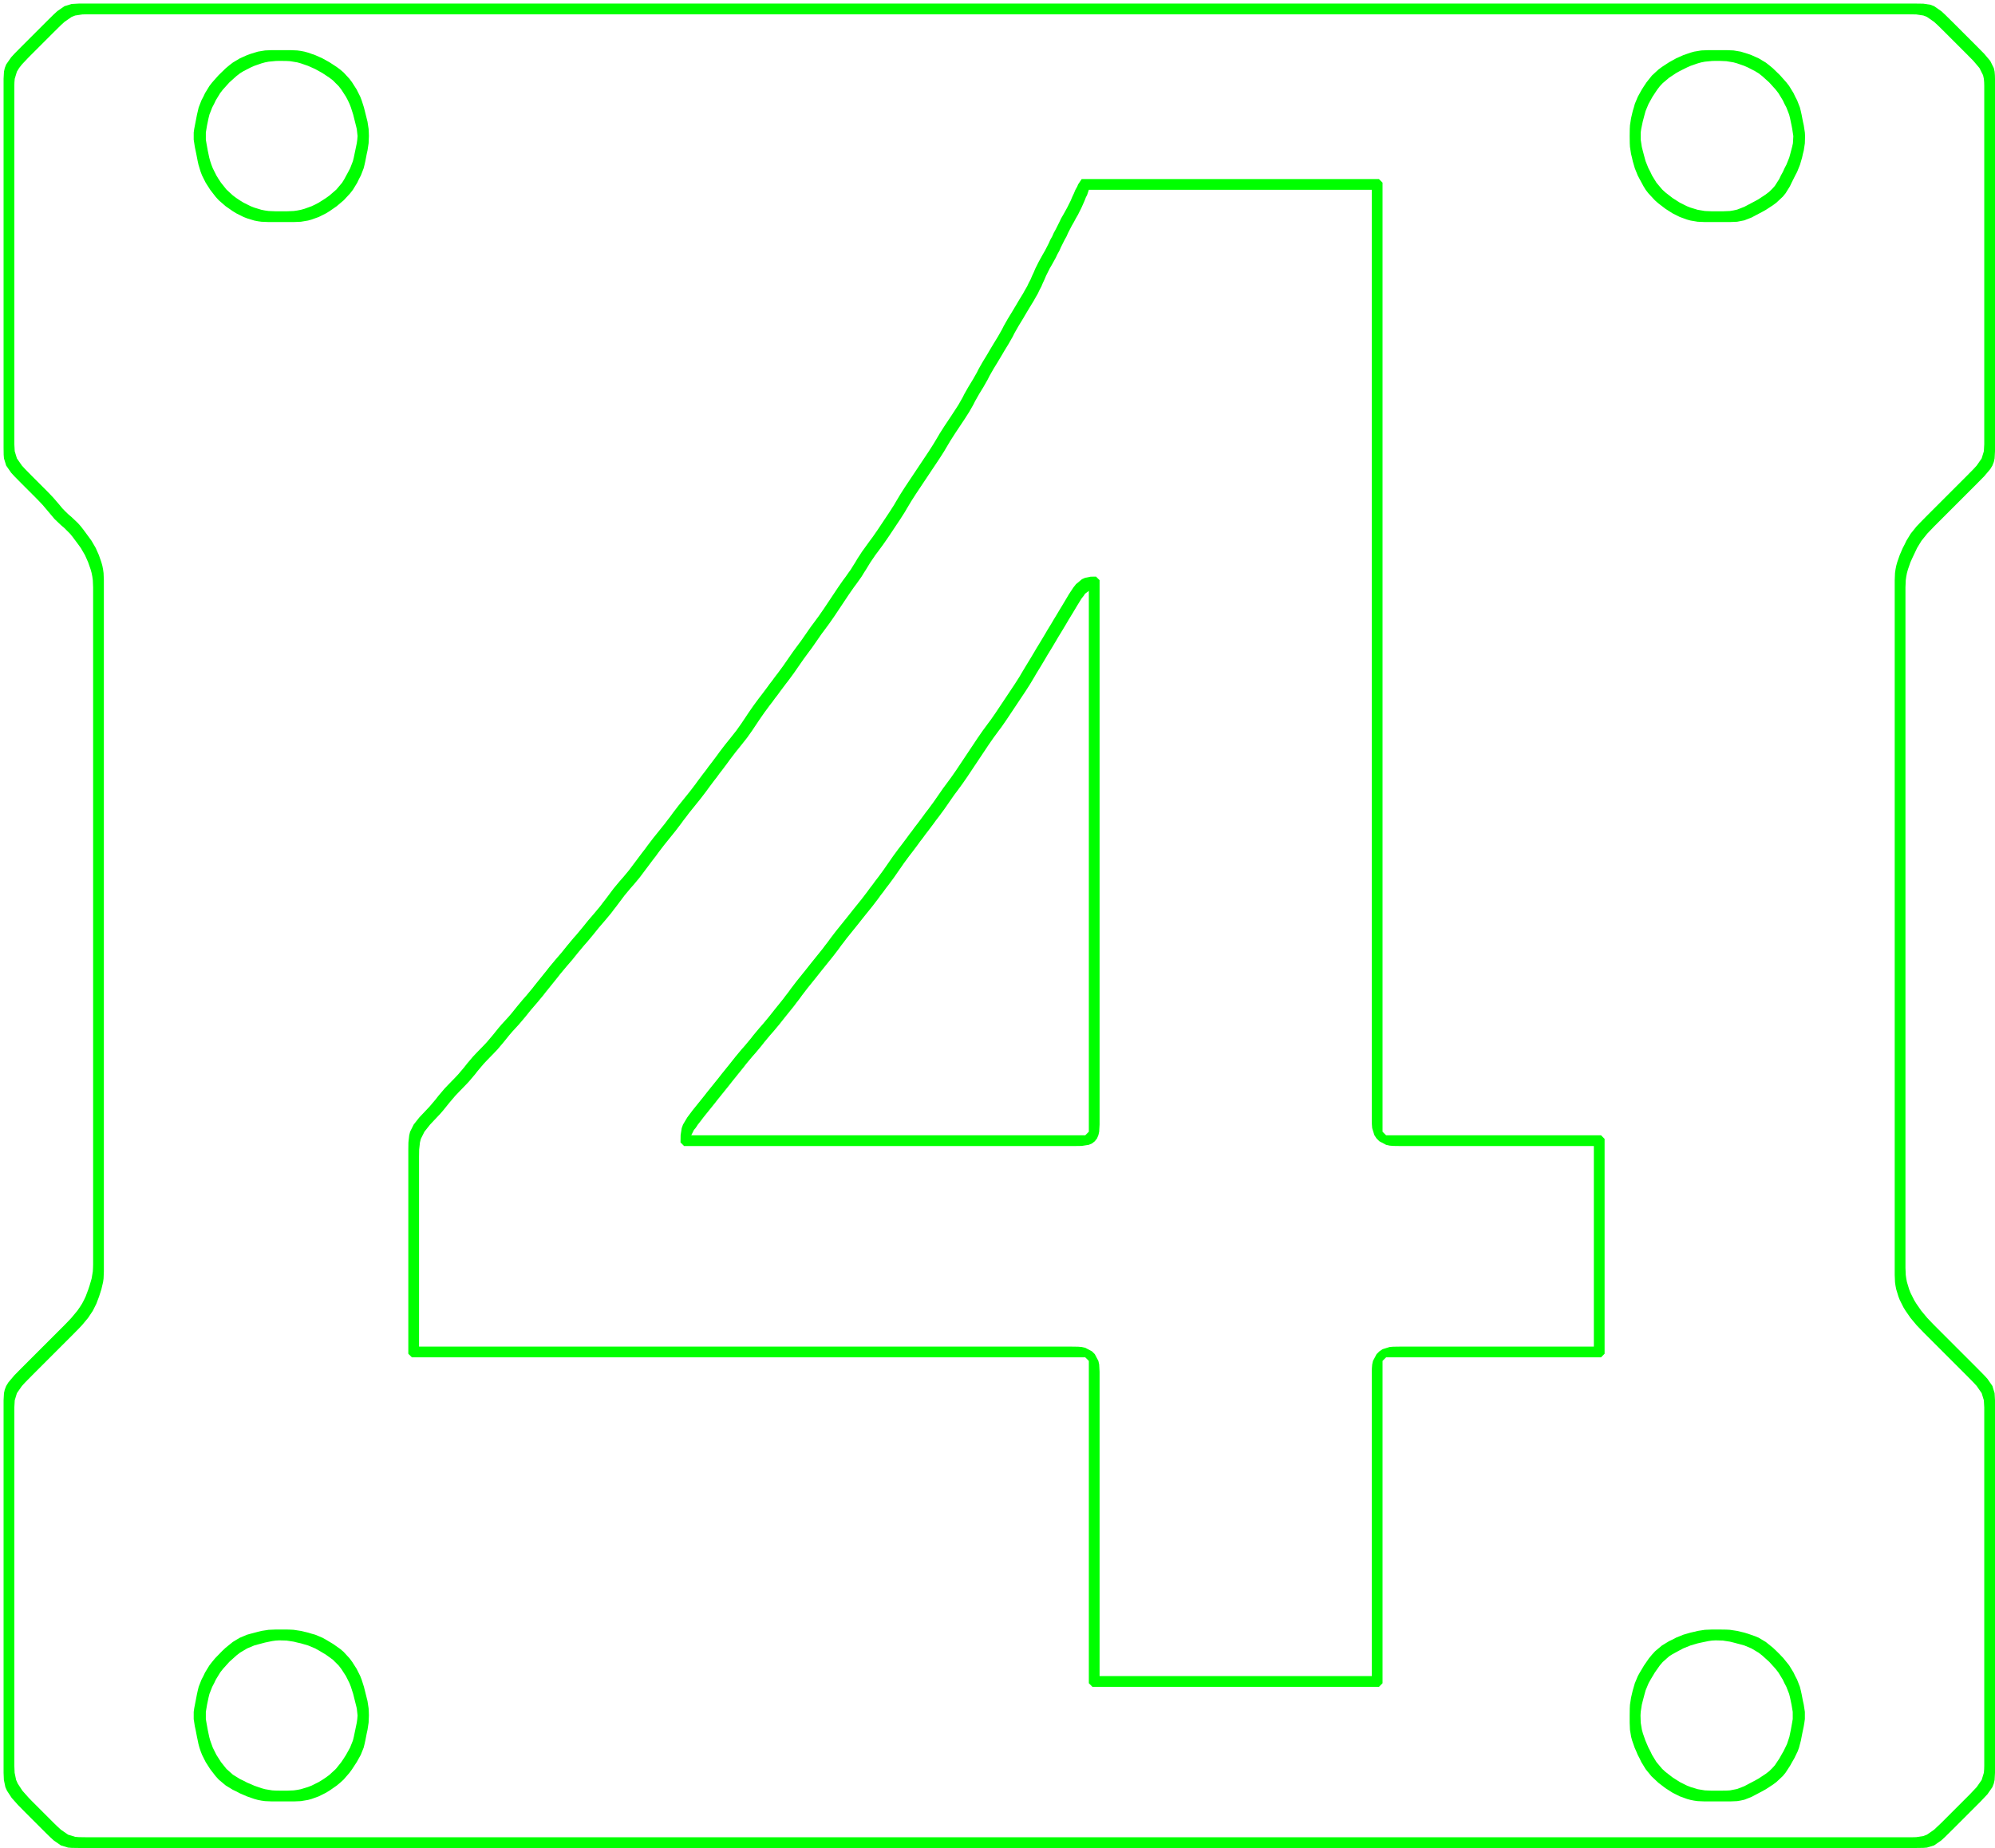
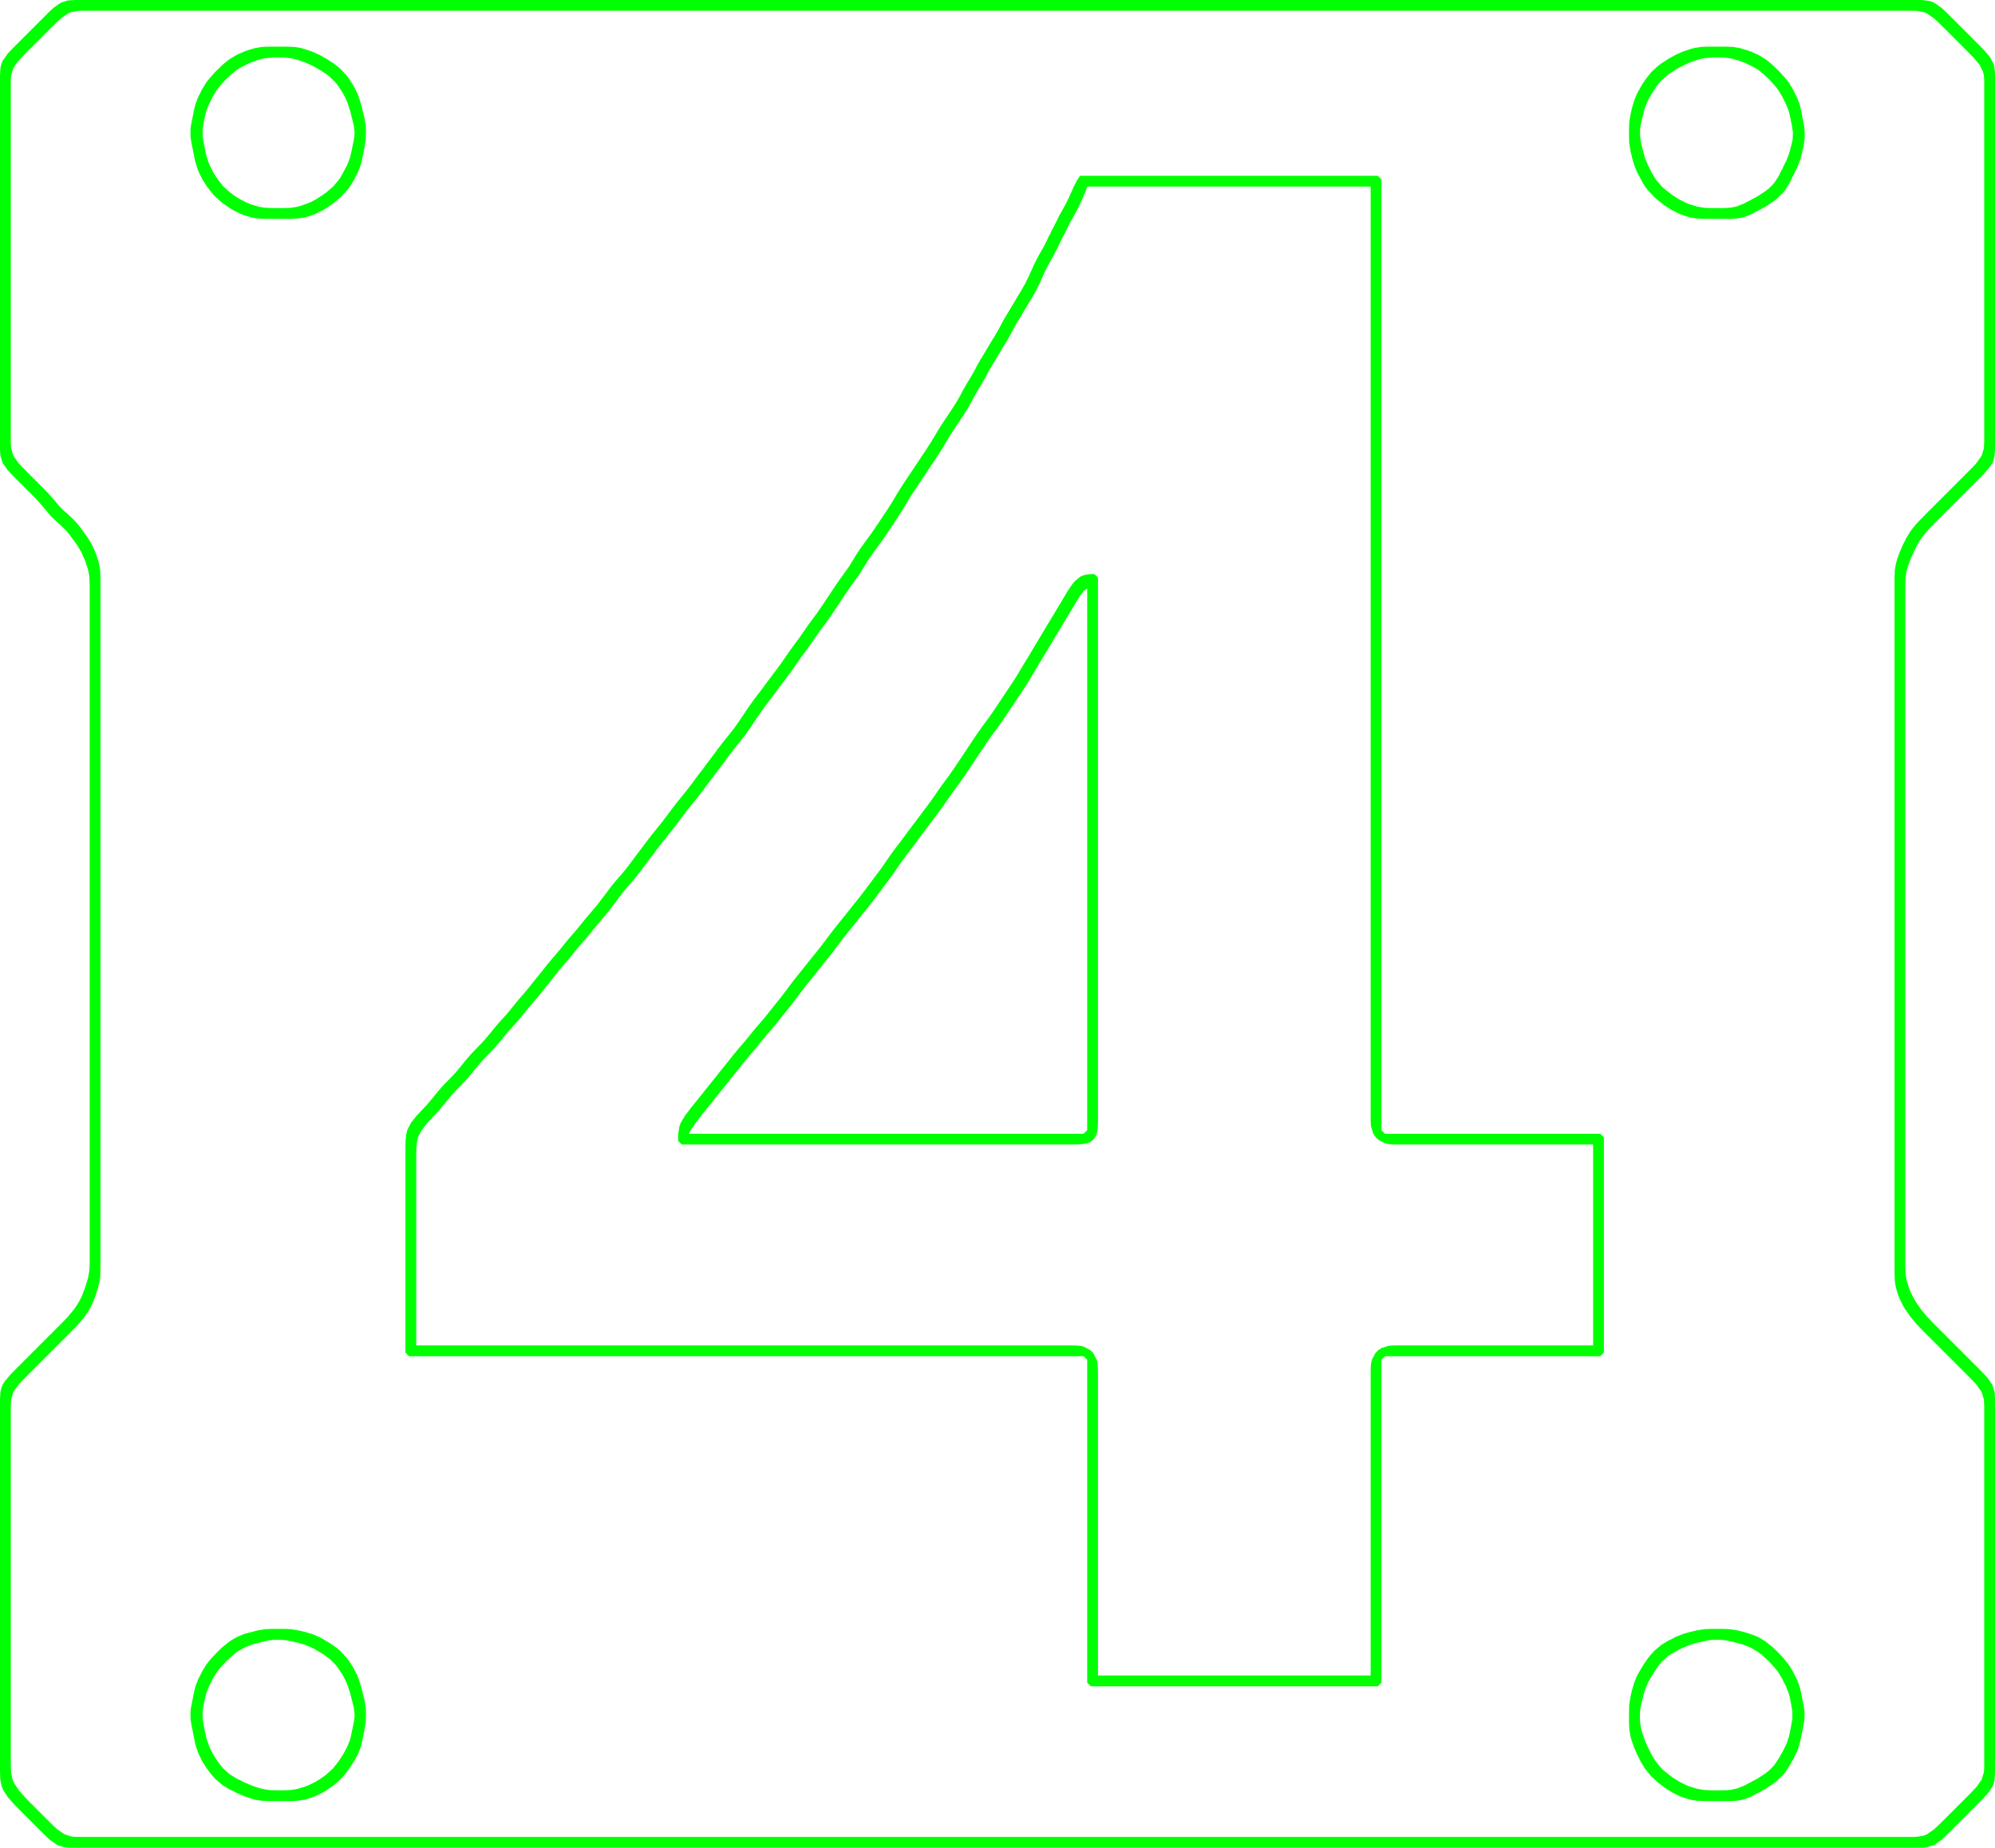
- <svg xmlns="http://www.w3.org/2000/svg" width="557" height="516">
-   <path style="fill:#00ff00; stroke:none;" d="M18 1.722L16 3.111L15 4.028L13 6L12 7L9 10L7 12L6 13L4.028 15L3.111 16L1.722 18L1.333 19L1.111 20L1 22L1 23L1 26L1 40L1 88L1 117L1 122L1 124L1 125L1.028 127L1.111 128L1.722 130L3.111 132L4.028 133L6 135L8 137L10 139L10.972 140L11.917 141L13.611 143L15.222 144.917L17 146.611L17.917 147.389L19.611 149.083L20.361 150.028L21.833 152L22.556 153L23.722 155L24.167 156L24.611 157L25.306 159L25.583 160L25.778 161L25.917 162L26 164L26 165L26 166L26 168L26 179L26 214L26 323L26 346L26 351L26 353L25.972 354L25.917 355L25.583 357L25 359L24.667 360L23.917 362L23.444 363L22.917 364L22.278 365L21.583 366L19.917 368L18.972 369L18 370L16 372L15 373L13 375L8 380L6 382L4.028 384L2.333 386L1.722 387L1.333 388L1.111 389L1 391L1 392L1 395L1 410L1 458L1 488L1 492L1 494L1 495L1.083 497L1.5 499L1.944 500L3.25 502L5.028 504L7 506L9 508L11 510L13 512L14 512.972L15 513.889L17 515.278L19 515.889L20 515.972L22 516L24 516L27 516L49 516L127 516L223 516L424 516L507 516L530 516L533 516L535 516L537 515.972L538 515.889L540 515.278L542 513.889L543 512.972L545 511L546 510L549 507L551 505L552 504L553 503L554.889 501L556.278 499L556.667 498L556.889 497L557 495L557 494L557 491L557 477L557 429L557 427L557 400L557 395L557 393L557 392L557 391L556.889 389L556.278 387L554.889 385L553.972 384L552 382L550 380L544 374L542 372L541 371L540 370L538.083 368L536.417 366L535.028 364L534.417 363L533.417 361L533.028 360L532.417 358L532.222 357L532.083 356L532 354L532 353L532 352L532 350L532 339L532 303L532 194L532 172L532 168L532 166L532 164L532.083 162L532.222 161L532.417 160L532.694 159L533.389 157L533.833 156L534.778 154L535.25 153L536.472 151L538.083 149L540 147L542 145L543 144L545 142L550 137L552 135L553.972 133L555.667 131L556.278 130L556.667 129L556.889 128L557 126L557 125L557 122L557 108L557 60L557 30L557 26L557 24L557 22L556.972 21L556.889 20L556.667 19L555.667 17L553.972 15L552 13L551 12L548 9L546 7L545 6L543 4.028L542 3.111L540 1.722L539 1.333L537 1.028L535 1L533 1L528 1L506 1L432 1L376 1L135 1L52 1L29 1L25 1L23 1L22 1L20 1.111L18 1.722M21 4.333L23 4.028L24 4L26 4L28 4L33 4L58 4L143 4L427 4L509 4L528 4L531 4L533 4L535 4.028L537 4.333L538 4.722L540 6.111L541 7.028L543 9L545 11L548 14L549 15L550.972 17L552.667 19L553.667 21L553.889 22L553.972 23L554 24L554 25L554 28L554 45L554 104L554 120L554 123L554 124L553.889 126L553.278 128L551.889 130L550.972 131L549 133L547 135L540 142L538 144L536.028 146L535.083 147L533.472 149L532.25 151L531.778 152L531.25 153L530.389 155L529.694 157L529.417 158L529.222 159L529.083 160L529 162L529 164L529 166L529 171L529 192L529 259L529 326L529 347L529 352L529 354L529 356L529.083 358L529.222 359L529.417 360L530.028 362L530.417 363L531.417 365L532.028 366L533.417 368L535.083 370L537 372L538 373L539 374L541 376L547 382L549 384L550.972 386L551.889 387L553.278 389L553.889 391L554 393L554 394L554 395L554 398L554 400L554 464L554 485L554 491L554 493L553.972 494L553.889 495L553.278 497L551.889 499L550 501L549 502L548 503L546 505L544 507L543 508L542 509L540 510.889L538 512.278L537 512.667L535 512.972L534 513L532 513L530 513L525 513L500 513L415 513L133 513L49 513L29 513L26 513L24 513L22 512.972L21 512.889L19 512.278L17 510.889L16 509.972L15 509L13 507L12 506L10 504L9 503L8.028 502L6.25 500L4.944 498L4.5 497L4.083 495L4 493L4 492L4 491L4 489L4 474L4 414L4 397L4 394L4 393L4.111 391L4.722 389L6.111 387L7.028 386L9 384L11 382L16 377L18 375L19 374L20 373L21.972 371L22.917 370L24.583 368L25.917 366L26.917 364L27.667 362L28.306 360L28.778 358L28.917 357L29 355L29 353L29 351L29 346L29 324L29 257L29 192L29 171L29 166L29 164L29 162L28.917 160L28.778 159L28.583 158L28.306 157L27.611 155L27.167 154L26.722 153L25.556 151L24.833 150L23.361 148L22.611 147.028L21.778 146.083L20 144.389L19.083 143.611L18.222 142.778L17.389 141.917L16.611 140.972L14.917 139L13.972 138L13 137L11 135L9 133L7.028 131L6.111 130L4.722 128L4.111 126L4 124L4 123L4 122L4 119L4 53L4 32L4 26L4 24L4.028 23L4.111 22L4.722 20L5.333 19L6.111 18L8 16L9 15L11 13L14 10L15 9L17 7.028L18 6.111L20 4.722L21 4.333M72 14.417L70 15.028L69 15.389L67 16.278L65 17.472L64 18.25L63 19.083L61.028 21L59.25 23L58.472 24L57.25 26L56.778 27L56.25 28L55.472 30L55 32L54.611 34L54.222 36L54.083 37L54.083 39L54.389 41L54.806 43L55.194 45L55.417 46L56.028 48L56.417 49L57.417 51L58.694 53L60.222 54.972L61.083 55.917L63 57.583L65 58.972L66 59.583L68 60.583L69 60.972L71 61.583L72 61.778L73 61.917L75 62L76 62L77 62L79 62L81 62L82 62L84 61.917L86 61.583L87 61.306L89 60.583L91 59.583L92 58.972L94 57.583L95.972 55.917L97.75 54L98.528 53L99.75 51L100.222 50L100.75 49L101.528 47L101.778 46L102 45L102.389 43L102.611 42L102.917 40L103 38L102.972 37L102.917 36L102.611 34L102.361 33L101.861 31L101.611 30L100.972 28L100.583 27L99.583 25L98.306 23L97.583 22.028L95.917 20.222L94.972 19.417L94 18.695L92 17.389L91 16.833L90 16.278L88 15.389L86 14.694L85 14.417L84 14.222L83 14.083L81 14L80 14L78 14L76 14L74 14.083L72 14.417M473 14.417L472 14.694L470 15.389L468 16.278L467 16.833L466 17.389L464 18.695L463.028 19.417L461.222 21.083L459.694 23L459.028 24L458.389 25L457.278 27L456.444 29L456.167 30L455.861 31L455.389 33L455.083 35L455.028 36L455 38L455.028 40L455.083 41L455.389 43L455.639 44L455.861 45L456.444 47L457.25 49L457.778 50L458.861 52L459.472 53L460.25 54L462.028 55.917L463 56.778L465 58.306L467 59.583L469 60.583L471 61.306L472 61.583L474 61.917L476 62L477 62L478 62L480 62L482 62L483 62L485 61.917L487 61.528L488 61.139L489 60.75L490 60.222L492 59.167L493 58.611L495 57.306L495.972 56.583L497.75 54.917L498.528 53.972L499.75 52L500.222 51L501.222 49L501.75 48L502.556 46L503.139 44L503.361 43L503.611 42L503.917 40L503.972 38L503.917 37L503.611 35L503.389 34L503 32L502.778 31L502.528 30L501.75 28L501.222 27L500.75 26L499.528 24L498.75 23L496.972 21L495 19.083L494 18.25L493 17.472L491 16.278L489 15.389L488 15.028L486 14.417L484 14.083L482 14L481 14L479 14L477 14L475 14.083L473 14.417M75 17.222L77 17.028L78 17L80 17.028L81 17.083L83 17.417L84 17.695L86 18.389L87 18.833L88 19.278L89 19.833L90 20.389L91.972 21.695L92.917 22.417L94.583 24.083L95.306 25.028L96.583 27L97.111 28L97.583 29L97.972 30L98.611 32L98.861 33L99.361 35L99.611 36L99.833 38L99.75 39L99.611 40L99.194 42L98.778 44L98.528 45L97.75 47L97.222 48L96.139 50L95.528 51L93.917 52.917L92 54.583L91 55.306L89 56.583L88 57.111L87 57.583L85 58.306L84 58.583L83 58.778L82 58.917L80 59L79 59L77 59L75 58.917L74 58.778L73 58.583L71 57.972L70 57.583L68 56.583L67 55.972L66 55.306L65.028 54.583L63.222 52.917L61.694 51L61.028 50L60.417 49L59.417 47L59.028 46L58.694 45L58.417 44L58 42L57.639 40L57.472 39L57.472 37L57.806 35L58.222 33L58.472 32L59.25 30L59.778 29L60.25 28L61.472 26L62.25 25L64.028 23.028L66 21.25L67 20.472L68 19.861L70 18.833L71 18.389L73 17.695L74 17.417L75 17.222M476 17.222L478 17.028L479 17L480 17L482 17.083L484 17.417L485 17.695L487 18.389L488 18.833L490 19.861L491 20.472L492 21.25L493.972 23.028L495.75 25L496.528 26L497.75 28L498.222 29L498.75 30L499.528 32L499.778 33L500.194 35L500.389 36L500.694 38L500.583 40L500.361 41L499.833 43L499.556 44L498.75 46L498.222 47L497.778 48L497.222 49L496.75 50L495.528 51.917L494.75 52.778L493.917 53.583L492.972 54.306L491 55.611L490 56.167L488 57.222L487 57.75L485 58.528L484 58.75L483 58.917L481 59L480 59L478 59L476 58.917L474 58.583L472 57.972L471 57.583L469 56.583L467 55.306L465.028 53.778L464.083 52.917L462.472 51L461.25 49L460.778 48L460.25 47L459.444 45L459.167 44L458.639 42L458.389 41L458.083 39L458.083 37L458.222 36L458.639 34L459.167 32L459.444 31L460.278 29L461.389 27L462.694 25.028L463.417 24.083L464.222 23.222L466.028 21.695L468 20.389L469 19.833L471 18.833L472 18.389L474 17.695L475 17.417L476 17.222M302 50L301 51.5L300.778 52.056L300.222 53.056L299.833 54L299.361 55L298.944 56L297.944 58L296.833 60L296.25 61L295.778 62L294.778 64L294.222 65L293.778 66L293.222 67L292.778 68L291.75 70L291.167 71L290.056 73L289.056 75L288.639 76L288.167 77L287.75 78L287.222 79L286.75 80L286.167 81L285.611 82L284.389 84L283.806 85L282.611 87L281.389 89L280.25 91L279.75 92L278.611 94L277.389 96L276.194 98L275.611 99L274.389 101L273.25 103L272.75 104L271.611 106L270.389 108L269.25 110L268.75 111L267.611 113L266.972 114L265.667 116L264.333 118L263.667 119L263.028 120L262.389 121L261.806 122L260.611 124L259.333 126L258.667 127L257.333 129L254 134L252.667 136L251.389 138L250.194 140L249.611 141L248.972 142L248.333 143L247 145L245.667 147L245 148L243.611 150L242.861 151L242.139 152L240.694 154L239.389 156L238.806 157L238.167 158L237.556 159L236.833 160L236.139 161L235.389 162L234 164L232.667 166L230.667 169L230 170L229.306 171L228.611 172L227.139 174L226.389 175L225.694 176L224.306 178L223.611 179L222.861 180L221.389 182L220.694 183L219.306 185L218.611 186L217.139 188L216.361 189L215.639 190L214.861 191L214.139 192L212.639 194L211.861 195L210.389 197L209.694 198L209 199L207.667 201L207 202L205.583 204L204 206L202.389 208L200.861 210L200.139 211L198.639 213L197.861 214L197.139 215L196.361 216L194.861 218L194.139 219L192.611 221L191.806 222L190.194 224L189.389 225L187.861 227L187.139 228L186.361 229L185.611 230L184.806 231L183.194 233L182.389 234L180.861 236L180.139 237L179.361 238L177.861 240L176.361 242L175.611 243L174.778 244L173.944 245L173.056 246L171.389 248L170.639 249L169.139 251L168.361 252L167.611 253L165.944 255L164.222 257L162.611 259L160.944 261L160.056 262L158.389 264L156.778 266L155.056 268L153.389 270L152.611 271L151.806 272L150.194 274L149.389 275L148.611 276L146.944 278L146.056 279L144.389 281L142.778 283L141.917 284L140.083 286L139.222 287L137.611 289L135.917 291L134.972 292L133.028 294L132.083 295L130.389 297L129.611 298L127.917 300L126.972 301L125.028 303L124.083 304L122.389 306L121.611 307L119.917 309L118.028 311L117.083 312L115.5 314L114.5 316L114.25 317L114.028 319L114 321L114 323L114 335L114 378L115 379L303 379L304 380L304 470L305 471L385 471L386 470L386 380L387 379L447 379L448 378L448 318L447 317L387 317L386 316L386 51L385 50L302 50M383 53L383 120L383 249L383 299L383 307L383 310L383 311L383 313L383.028 314L383.111 315L383.722 316.972L384.333 317.889L385.111 318.667L387 319.667L388 319.889L389 319.972L391 320L392 320L394 320L400 320L445 320L445 376L401 376L394 376L392 376L391 376L389 376.028L388 376.111L386.028 376.722L385.111 377.333L384.333 378.111L383.333 380L383.111 381L383.028 382L383 383L383 385L383 387L383 390L383 401L383 468L307 468L307 402L307 386L307 384L307 383L306.889 381L306.667 380L305.667 378.111L304.889 377.333L303 376.333L302 376.111L301 376.028L299 376L297 376L293 376L258 376L117 376L117 336L117 325L117 323L117.028 321L117.25 319L117.5 318L118.5 316L120.083 314L121.028 313L122.917 311L123.778 310L125.389 308L127.083 306L128.028 305L129.972 303L130.917 302L132.611 300L133.389 299L135.083 297L136.028 296L137.972 294L138.917 293L140.611 291L142.222 289L143.083 288L144.917 286L146.611 284L148.222 282L149.944 280L151.611 278L152.389 277L153.194 276L154.806 274L155.611 273L156.389 272L158.056 270L159.778 268L161.389 266L163.056 264L163.944 263L165.611 261L167.222 259L168.944 257L170.611 255L171.361 254L172.139 253L173.639 251L174.389 250L176.056 248L176.944 247L177.778 246L178.611 245L179.361 244L180.861 242L182.361 240L183.139 239L183.861 238L185.389 236L186.194 235L187.806 233L188.611 232L190.139 230L190.861 229L191.639 228L192.389 227L193.194 226L194.806 224L195.611 223L197.139 221L197.861 220L199.361 218L200.139 217L200.861 216L201.639 215L203.139 213L203.861 212L205.389 210L207 208L208.583 206L210 204L210.667 203L212 201L212.694 200L213.389 199L214.861 197L215.639 196L216.361 195L217.139 194L217.861 193L219.361 191L220.139 190L221.611 188L222.306 187L223.694 185L224.389 184L225.861 182L226.611 181L227.306 180L228.694 178L229.389 177L230.139 176L231.611 174L232.306 173L233 172L233.667 171L235.667 168L237 166L238.389 164L239.139 163L240.556 161L241.167 160L241.806 159L243.028 157L244.389 155L245.139 154L246.611 152L248 150L248.667 149L250 147L251.333 145L251.972 144L252.611 143L253.194 142L254.389 140L255.667 138L257 136L260.333 131L261.667 129L262.333 128L263.611 126L264.194 125L265.389 123L266.667 121L267.333 120L268.667 118L269.333 117L269.972 116L270.611 115L271.75 113L272.25 112L273.389 110L274.611 108L275.75 106L276.25 105L277.389 103L278.611 101L279.806 99L280.389 98L281.611 96L282.75 94L283.25 93L284.389 91L285.611 89L286.194 88L287.389 86L288.611 84L289.167 83L289.75 82L290.222 81L290.75 80L291.167 79L291.639 78L292.056 77L293.056 75L293.639 74L294.75 72L295.222 71L295.778 70L296.222 69L297.222 67L297.778 66L298.222 65L299.25 63L299.833 62L300.361 61L300.944 60L301.944 58L302.806 56.056L303.194 55.056L303.5 54.5L304 53L383 53M190 319L191 320L276 320L297 320L300 320L302 319.972L303.972 319.667L304.889 319.278L305.667 318.667L306.278 317.889L306.667 316.972L306.889 316L307 314L307 312L307 308L307 279L307 162L306 161L304.5 161.028L302.972 161.333L302.083 161.722L300.417 163.111L299.694 164.028L298.389 166L297.806 167L296.611 169L296 170L294.806 172L294.194 173L293.611 174L292.389 176L291.806 177L290.611 179L289.389 181L288.806 182L287.611 184L286.389 186L285.194 188L284.611 189L283.972 190L283.333 191L282 193L280 196L279.333 197L278 199L277.306 200L276.611 201L275.861 202L274.389 204L273 206L271.667 208L268.333 213L267 215L266.306 216L265.611 217L264.139 219L263.389 220L262.694 221L261.306 223L260.611 224L259.139 226L258.361 227L257.639 228L256.139 230L255.361 231L254.639 232L253.861 233L253.139 234L251.639 236L250.861 237L249.389 239L248.694 240L247.306 242L246.611 243L245.139 245L244.361 246L243.639 247L242.861 248L242.139 249L240.611 251L239.806 252L238.194 254L236.611 256L235 258L233.389 260L231.861 262L231.139 263L230.361 264L229.611 265L228 267L226.389 269L224.806 271L223.194 273L222.389 274L220.861 276L220.139 277L219.361 278L218.611 279L217.806 280L216.194 282L214.611 284L212.944 286L212.056 287L210.389 289L209.611 290L207.944 292L207.056 293L205.389 295L203.806 297L202.194 299L201.389 300L200.611 301L199.806 302L198.194 304L197.389 305L196.611 306L195.806 307L194.194 309L193.389 310L191.889 312L190.694 314L190.333 315L190.028 316.944L190 319M304 165L304 316L303 317L193 317L193.75 315.5L194.222 314.944L194.889 313.944L195.639 313L196.389 312L197.194 311L198.806 309L199.611 308L200.389 307L202 305L203.611 303L204.389 302L205.194 301L206.806 299L207.611 298L208.389 297L210.056 295L210.944 294L212.611 292L213.389 291L215.056 289L215.944 288L217.611 286L219.194 284L220.806 282L221.611 281L222.361 280L223.139 279L223.861 278L225.389 276L226.194 275L227.806 273L229.389 271L231 269L232.611 267L234.139 265L234.861 264L235.639 263L236.389 262L238 260L239.611 258L241.194 256L242.806 254L243.611 253L245.139 251L245.861 250L246.639 249L247.361 248L248.139 247L249.611 245L250.306 244L251.694 242L252.389 241L253.861 239L254.639 238L256.139 236L256.861 235L257.639 234L258.361 233L259.139 232L260.639 230L261.361 229L262.139 228L263.611 226L264.306 225L265.694 223L266.389 222L267.139 221L268.611 219L270 217L271.333 215L274.667 210L276 208L277.389 206L278.861 204L279.611 203L280.306 202L281 201L281.667 200L283.667 197L285.667 194L286.333 193L287.611 191L288.806 189L289.389 188L290.611 186L291.806 184L292.389 183L293.611 181L294.806 179L295.389 178L296.611 176L297.806 174L298.389 173L299.611 171L300.806 169L301.972 167.111L302.611 166.306L302.944 165.778L304 165M73 455.389L72 455.639L70 456.167L69 456.444L67 457.278L66 457.861L65 458.472L63 460.083L62 461.028L60.083 463L59.25 464L58.472 465L57.25 467L56.778 468L56.25 469L55.472 471L55.222 472L55 473L54.611 475L54.222 477L54.083 478L54.083 480L54.389 482L54.611 483L55 485L55.417 487L55.694 488L56.028 489L56.417 490L57.417 492L58.694 494L60.222 495.972L61.083 496.917L63 498.528L65 499.75L66 500.222L67 500.75L69 501.611L71 502.306L72 502.583L73 502.778L74 502.917L76 503L77 503L79 503L81 503L82 503L84 502.917L86 502.583L87 502.306L89 501.583L91 500.583L92 499.972L94 498.583L94.972 497.778L95.917 496.917L97.583 495L98.306 494L99.611 492L100.722 490L101.528 488L101.778 487L102 486L102.389 484L102.611 483L102.917 481L103 479L102.972 478L102.917 477L102.611 475L102.361 474L101.861 472L101.611 471L100.972 469L100.583 468L99.583 466L98.306 464L97.583 463.028L95.917 461.222L94.972 460.417L93 459.028L91 457.833L90 457.278L89 456.861L88 456.444L87 456.167L86 455.861L84 455.389L82 455.083L81 455.028L80 455L78 455L77 455L75 455.083L73 455.389M474 455.389L473 455.639L472 455.861L470 456.444L468 457.25L467 457.778L466 458.25L464 459.472L462.083 461.083L461.222 462.028L460.417 463L459.028 465L457.833 467L457.278 468L456.444 470L455.861 472L455.389 474L455.083 476L455.028 477L455 479L455 480L455 481L455.083 483L455.417 485L455.694 486L456.389 488L456.833 489L457.25 490L457.778 491L458.25 492L459.472 494L461.083 495.972L463 497.778L465 499.306L467 500.583L469 501.583L471 502.306L472 502.583L473 502.778L474 502.917L476 503L477 503L478 503L480 503L482 503L483 503L485 502.917L486 502.75L487 502.528L489 501.75L490 501.222L492 500.167L493 499.611L495 498.306L495.972 497.583L497.75 495.917L498.528 494.972L499.806 493L500.361 492L500.944 491L501.917 489L502.278 488L502.806 486L503.194 484L503.611 482L503.778 481L503.917 480L503.917 478L503.611 476L503.389 475L503 473L502.778 472L502.528 471L501.75 469L501.222 468L500.75 467L499.528 465L497.917 463L496.972 462L496 461.028L495 460.083L493 458.472L491 457.278L490 456.861L488 456.167L487 455.861L485 455.389L483 455.083L482 455.028L480 455L479 455L478 455L476 455.083L474 455.389M76 458.222L77 458.083L78 458.028L80 458.083L82 458.389L83 458.639L84 458.861L86 459.444L87 459.861L88 460.278L89 460.833L91 462.028L92.917 463.417L94.583 465.083L95.306 466.028L96.583 468L97.583 470L97.972 471L98.611 473L98.861 474L99.361 476L99.611 477L99.833 479L99.75 480L99.611 481L99.194 483L98.778 485L98.528 486L97.722 488L96.611 490L95.972 491L95.306 492L93.778 493.917L91.972 495.583L91 496.306L90 496.972L89 497.583L87 498.583L86 498.972L84 499.583L83 499.778L82 499.917L80 500L79 500L77 499.972L76 499.917L74 499.583L73 499.306L71 498.611L70 498.167L69 497.75L68 497.222L67 496.75L65.028 495.528L63.222 493.917L61.694 492L60.417 490L59.417 488L58.694 486L58.417 485L58 483L57.639 481L57.472 480L57.472 478L57.806 476L58.222 474L58.472 473L59.25 471L59.778 470L60.25 469L61.472 467L62.25 466L64.028 464.028L66 462.25L67 461.472L69 460.278L71 459.444L72 459.167L74 458.639L76 458.222M477 458.222L478 458.083L479 458.028L481 458.083L483 458.389L484 458.639L486 459.167L487 459.444L488 459.861L489 460.278L491 461.472L492 462.25L493.972 464.028L495.75 466L496.528 467L497.75 469L498.222 470L498.75 471L499.528 473L499.778 474L500.194 476L500.528 478L500.528 480L500.361 481L500 483L499.583 485L498.917 487L497.944 489L497.361 490L496.806 491L495.528 492.917L494.75 493.778L493.917 494.583L492.972 495.306L491 496.611L490 497.167L488 498.222L487 498.75L485 499.528L483 499.917L482 499.972L480 500L478 500L476 499.917L474 499.583L472 498.972L471 498.583L469 497.583L467 496.306L465.028 494.778L464.083 493.917L462.472 492L461.25 490L460.778 489L460.25 488L459.389 486L458.694 484L458.417 483L458.083 481L458.028 479L458.083 478L458.389 476L458.639 475L459.167 473L459.444 472L460.278 470L460.833 469L462.028 467L463.417 465.028L464.222 464.083L466.028 462.472L467 461.861L469 460.778L470 460.25L472 459.444L474 458.861L475 458.639L477 458.222z" />
+ <svg xmlns="http://www.w3.org/2000/svg" width="556" height="515" version="1.1" id="svg135">
+   <defs id="defs139" />
+   <path style="fill:#00ff00;stroke:none" d="M 17,0.722 15,2.111 14,3.028 12,5 11,6 8,9 6,11 5,12 3.028,14 2.111,15 0.722,17 0.333,18 0.111,19 0,21 v 1 3 14 48 29 5 2 1 l 0.028,2 0.083,1 0.611,2 1.389,2 0.917,1 1.972,2 2,2 2,2 0.972,1 0.945,1 1.694,2 1.611,1.917 1.778,1.694 0.917,0.778 1.694,1.694 0.75,0.945 1.472,1.972 0.722,1 1.167,2 0.445,1 0.444,1 0.695,2 0.278,1 0.195,1 0.139,1 0.083,2 v 1 1 2 11 35 109 23 5 2 l -0.028,1 -0.056,1 -0.333,2 -0.583,2 -0.333,1 -0.75,2 -0.472,1 -0.528,1 -0.639,1 -0.695,1 -1.667,2 -0.945,1 -0.972,1 -2,2 -1,1 -2,2 -5,5 -2,2 -1.972,2 -1.694,2 -0.611,1 -0.389,1 -0.222,1 L 0,390 v 1 3 15 48 30 4 2 1 l 0.083,2 0.417,2 0.444,1 1.306,2 1.778,2 1.972,2 2,2 2,2 2,2 1,0.972 1,0.917 2,1.389 2,0.611 1,0.083 2,0.028 h 2 3 22 78 96 201 83 23 3 2 l 2,-0.028 1,-0.083 2,-0.611 2,-1.389 1,-0.917 2,-1.972 1,-1 3,-3 2,-2 1,-1 1,-1 1.889,-2 1.389,-2 0.389,-1 0.222,-1 0.111,-2 v -1 -3 -14 -48 -2 -27 -5 -2 -1 -1 l -0.111,-2 -0.611,-2 -1.389,-2 -0.917,-1 -1.972,-2 -2,-2 -6,-6 -2,-2 -1,-1 -1,-1 -1.917,-2 -1.666,-2 -1.389,-2 -0.611,-1 -1,-2 -0.389,-1 -0.611,-2 -0.195,-1 -0.139,-1 -0.083,-2 v -1 -1 -2 -11 -36 -109 -22 -4 -2 -2 l 0.083,-2 0.139,-1 0.195,-1 0.277,-1 0.695,-2 0.444,-1 0.945,-2 0.472,-1 1.222,-2 1.611,-2 1.917,-2 2,-2 1,-1 2,-2 5,-5 2,-2 1.972,-2 1.695,-2 0.611,-1 0.389,-1 0.222,-1 0.111,-2 v -1 -3 -14 -48 -30 -4 -2 -2 l -0.028,-1 -0.083,-1 -0.222,-1 -1,-2 -1.695,-2 L 551,12 550,11 547,8 545,6 544,5 542,3.028 541,2.111 539,0.722 538,0.333 536,0.028 534,0 H 532 527 505 431 375 134 51 28 24 22 21 L 19,0.111 17,0.722 M 20,3.333 22,3.028 23,3 h 2 2 5 25 85 284 82 19 3 2 l 2,0.028 2,0.306 1,0.389 2,1.389 1,0.917 2,1.972 2,2 3,3 1,1 1.972,2 1.695,2 1,2 0.222,1 0.083,1 0.028,1 v 1 3 17 59 16 3 1 l -0.111,2 -0.611,2 -1.389,2 -0.917,1 -1.972,2 -2,2 -7,7 -2,2 -1.972,2 -0.945,1 -1.611,2 -1.222,2 -0.472,1 -0.528,1 -0.861,2 -0.695,2 -0.277,1 -0.195,1 -0.139,1 -0.083,2 v 2 2 5 21 67 67 21 5 2 2 l 0.083,2 0.139,1 0.195,1 0.611,2 0.389,1 1,2 0.611,1 1.389,2 1.666,2 1.917,2 1,1 1,1 2,2 6,6 2,2 1.972,2 0.917,1 1.389,2 0.611,2 0.111,2 v 1 1 3 2 64 21 6 2 l -0.028,1 -0.083,1 -0.611,2 -1.389,2 -1.889,2 -1,1 -1,1 -2,2 -2,2 -1,1 -1,1 -2,1.889 -2,1.389 -1,0.389 -2,0.305 -1,0.028 h -2 -2 -5 H 499 414 132 48 28 25 23 l -2,-0.028 -1,-0.083 -2,-0.611 -2,-1.389 -1,-0.917 L 14,508 12,506 11,505 9,503 8,502 7.028,501 5.25,499 3.944,497 3.5,496 3.083,494 3,492 v -1 -1 -2 -15 -60 -17 -3 -1 l 0.111,-2 0.611,-2 1.389,-2 0.917,-1 L 8,383 l 2,-2 5,-5 2,-2 1,-1 1,-1 1.972,-2 0.945,-1 1.667,-2 1.333,-2 1,-2 0.75,-2 0.639,-2 0.472,-2 0.139,-1 L 28,354 v -2 -2 -5 -22 -67 -65 -21 -5 -2 -2 l -0.083,-2 -0.139,-1 -0.195,-1 -0.278,-1 -0.695,-2 -0.444,-1 -0.445,-1 -1.167,-2 -0.722,-1 -1.472,-2 -0.75,-0.972 -0.833,-0.945 L 19,143.389 18.083,142.611 17.222,141.778 16.389,140.917 15.611,139.972 13.917,138 12.972,137 12,136 10,134 8,132 6.028,130 5.111,129 3.722,127 3.111,125 3,123 v -1 -1 -3 V 52 31 25 23 L 3.028,22 3.111,21 3.722,19 4.333,18 5.111,17 7,15 8,14 10,12 13,9 14,8 16,6.028 17,5.111 19,3.722 20,3.333 m 51,10.083 -2,0.611 -1,0.361 -2,0.889 -2,1.194 L 63,17.25 62,18.083 60.028,20 58.25,22 57.472,23 56.25,25 55.778,26 55.25,27 54.472,29 54,31 l -0.389,2 -0.389,2 -0.139,1 v 2 l 0.306,2 0.417,2 0.389,2 0.222,1 0.611,2 0.389,1 1,2 1.278,2 1.528,1.972 0.861,0.945 1.917,1.667 2,1.389 1,0.611 2,1 1,0.389 2,0.611 1,0.195 1,0.139 L 74,61 h 1 1 2 2 1 l 2,-0.083 2,-0.333 1,-0.278 2,-0.722 2,-1 1,-0.611 2,-1.389 1.972,-1.667 L 96.75,53 l 0.778,-1 1.222,-2 0.472,-1 0.528,-1 0.778,-2 0.25,-1 0.222,-1 0.389,-2 0.222,-1 0.306,-2 0.083,-2 -0.028,-1 -0.055,-1 -0.306,-2 -0.25,-1 -0.5,-2 -0.25,-1 L 99.972,27 99.583,26 98.583,24 97.306,22 96.583,21.028 94.917,19.222 93.972,18.417 93,17.695 91,16.389 90,15.833 89,15.278 87,14.389 85,13.694 84,13.417 83,13.222 82,13.083 80,13 h -1 -2 -2 l -2,0.083 -2,0.333 m 401,0 -1,0.278 -2,0.694 -2,0.889 -1,0.555 -1,0.556 -2,1.306 -0.972,0.722 -1.806,1.667 -1.528,1.917 -0.666,1 -0.639,1 -1.111,2 -0.834,2 -0.277,1 -0.306,1 -0.472,2 -0.306,2 -0.055,1 -0.028,2 0.028,2 0.055,1 0.306,2 0.25,1 0.222,1 0.583,2 0.806,2 0.528,1 1.083,2 0.611,1 0.778,1 1.778,1.917 0.972,0.861 2,1.528 2,1.278 2,1 2,0.722 1,0.278 2,0.333 2,0.083 h 1 1 2 2 1 l 2,-0.083 2,-0.389 1,-0.389 1,-0.389 1,-0.528 2,-1.056 1,-0.556 2,-1.306 0.972,-0.722 1.778,-1.667 0.778,-0.945 1.222,-1.972 0.472,-1 1,-2 0.528,-1 0.806,-2 0.583,-2 0.222,-1 0.25,-1 0.306,-2 0.055,-2 -0.055,-1 -0.306,-2 -0.222,-1 -0.389,-2 -0.222,-1 -0.25,-1 -0.778,-2 -0.528,-1 -0.472,-1 -1.222,-2 -0.778,-1 -1.778,-2 -1.972,-1.917 -1,-0.833 -1,-0.778 -2,-1.194 -2,-0.889 -1,-0.361 -2,-0.611 -2,-0.333 L 481,13 h -1 -2 -2 l -2,0.083 -2,0.333 M 74,16.222 76,16.028 77,16 l 2,0.028 1,0.056 2,0.333 1,0.278 2,0.694 1,0.444 1,0.445 1,0.555 1,0.556 1.972,1.306 0.945,0.722 1.667,1.667 0.722,0.945 1.278,1.972 0.528,1 0.472,1 0.389,1 0.639,2 0.25,1 0.5,2 0.25,1 0.222,2 -0.083,1 -0.139,1 -0.417,2 -0.417,2 -0.25,1 -0.778,2 -0.528,1 -1.083,2 -0.611,1 -1.611,1.917 -1.917,1.667 -1,0.722 -2,1.278 -1,0.528 -1,0.472 -2,0.722 -1,0.278 -1,0.195 -1,0.139 L 79,58 h -1 -2 l -2,-0.083 -1,-0.139 -1,-0.195 -2,-0.611 -1,-0.389 -2,-1 L 66,54.972 65,54.306 64.028,53.583 62.222,51.917 60.694,50 l -0.667,-1 -0.611,-1 -1,-2 L 58.028,45 57.694,44 57.417,43 57,41 56.639,39 56.472,38 v -2 l 0.333,-2 0.417,-2 0.25,-1 L 58.25,29 58.778,28 59.25,27 60.472,25 61.25,24 63.028,22.028 65,20.25 l 1,-0.778 1,-0.611 2,-1.028 1,-0.444 2,-0.694 1,-0.278 1,-0.195 m 401,0 2,-0.194 L 478,16 h 1 l 2,0.083 2,0.333 1,0.278 2,0.694 1,0.444 2,1.028 1,0.611 1,0.778 1.972,1.778 1.778,1.972 0.778,1 1.222,2 0.472,1 0.528,1 0.778,2 0.25,1 0.416,2 0.195,1 0.305,2 -0.111,2 -0.222,1 -0.528,2 -0.277,1 -0.806,2 -0.528,1 -0.444,1 -0.556,1 -0.472,1 -1.222,1.917 -0.778,0.861 -0.833,0.805 -0.945,0.722 -1.972,1.306 -1,0.556 -2,1.056 -1,0.528 -2,0.778 -1,0.222 -1,0.167 L 480,58 h -1 -2 l -2,-0.083 -2,-0.333 -2,-0.611 -1,-0.389 -2,-1 -2,-1.278 -1.972,-1.528 -0.945,-0.861 -1.611,-1.917 -1.222,-2 -0.472,-1 -0.528,-1 -0.806,-2 -0.277,-1 -0.528,-2 -0.25,-1 -0.306,-2 v -2 l 0.139,-1 0.417,-2 0.528,-2 0.277,-1 0.834,-2 1.111,-2 1.305,-1.972 0.723,-0.945 0.805,-0.861 1.806,-1.528 1.972,-1.306 1,-0.556 2,-1 1,-0.444 2,-0.694 1,-0.278 1,-0.195 M 301,49 l -1,1.5 -0.222,0.555 -0.556,1 -0.389,0.945 -0.472,1 -0.417,1 -1,2 -1.111,2 -0.583,1 -0.472,1 -1,2 -0.556,1 -0.444,1 -0.556,1 -0.444,1 -1.028,2 -0.583,1 -1.111,2 -1,2 -0.417,1 -0.472,1 -0.417,1 -0.528,1 -0.472,1 -0.583,1 -0.556,1 -1.222,2 -0.583,1 -1.195,2 -1.222,2 -1.139,2 -0.5,1 -1.139,2 -1.222,2 -1.195,2 -0.583,1 -1.222,2 -1.139,2 -0.5,1 -1.139,2 -1.222,2 -1.139,2 -0.5,1 -1.139,2 -0.639,1 -1.305,2 -1.334,2 -0.666,1 -0.639,1 -0.639,1 -0.583,1 -1.195,2 -1.278,2 -0.666,1 -1.334,2 -3.333,5 -1.333,2 -1.278,2 -1.195,2 -0.583,1 -0.639,1 -0.639,1 -1.333,2 -1.333,2 -0.667,1 -1.389,2 -0.75,1 -0.722,1 -1.445,2 -1.305,2 -0.583,1 -0.639,1 -0.611,1 -0.723,1 -0.694,1 -0.75,1 -1.389,2 -1.333,2 -2,3 -0.667,1 -0.694,1 -0.695,1 -1.472,2 -0.75,1 -0.695,1 -1.388,2 -0.695,1 -0.75,1 -1.472,2 -0.695,1 -1.388,2 -0.695,1 -1.472,2 -0.778,1 -0.722,1 -0.778,1 -0.722,1 -1.5,2 -0.778,1 -1.472,2 -0.695,1 -0.694,1 -1.333,2 -0.667,1 -1.417,2 -1.583,2 -1.611,2 -1.528,2 -0.722,1 -1.5,2 -0.778,1 -0.722,1 -0.778,1 -1.5,2 -0.722,1 -1.528,2 -0.805,1 -1.612,2 -0.805,1 -1.528,2 -0.722,1 -0.778,1 -0.75,1 -0.805,1 -1.612,2 -0.805,1 -1.528,2 -0.722,1 -0.778,1 -1.5,2 -1.5,2 -0.75,1 -0.833,1 -0.834,1 -0.888,1 -1.667,2 -0.75,1 -1.5,2 -0.778,1 -0.75,1 -1.667,2 -1.722,2 -1.611,2 -1.667,2 -0.888,1 -1.667,2 -1.611,2 -1.722,2 -1.667,2 -0.778,1 -0.805,1 -1.612,2 -0.805,1 -0.778,1 -1.667,2 -0.888,1 -1.667,2 -1.611,2 -0.861,1 -1.834,2 -0.861,1 -1.611,2 -1.694,2 -0.945,1 -1.944,2 -0.945,1 -1.694,2 -0.778,1 -1.694,2 -0.945,1 -1.944,2 -0.945,1 -1.694,2 -0.778,1 -1.694,2 -1.889,2 -0.945,1 -1.583,2 -1,2 -0.25,1 -0.222,2 -0.028,2 v 2 12 43 l 1,1 h 188 l 1,1 v 90 l 1,1 h 80 l 1,-1 v -90 l 1,-1 h 60 l 1,-1 v -60 l -1,-1 h -60 l -1,-1 V 50 l -1,-1 h -83 m 81,3 v 67 129 50 8 3 1 2 l 0.028,1 0.083,1 0.611,1.972 0.611,0.917 0.778,0.778 1.889,1 1,0.222 1,0.083 2,0.028 h 1 2 6 45 v 56 h -44 -7 -2 -1 l -2,0.028 -1,0.083 -1.972,0.611 -0.917,0.611 -0.778,0.778 -1,1.889 -0.222,1 -0.083,1 -0.028,1 v 2 2 3 11 67 h -76 v -66 -16 -2 -1 l -0.111,-2 -0.222,-1 -1,-1.889 -0.778,-0.778 -1.889,-1 -1,-0.222 -1,-0.083 -2,-0.028 h -2 -4 -35 -141 v -40 -11 -2 l 0.028,-2 0.222,-2 0.25,-1 1,-2 1.583,-2 0.945,-1 1.889,-2 0.861,-1 1.611,-2 1.694,-2 0.945,-1 1.944,-2 0.945,-1 1.694,-2 0.778,-1 1.694,-2 0.945,-1 1.944,-2 0.945,-1 1.694,-2 1.611,-2 0.861,-1 1.834,-2 1.694,-2 1.611,-2 1.722,-2 1.667,-2 0.778,-1 0.805,-1 1.612,-2 0.805,-1 0.778,-1 1.667,-2 1.722,-2 1.611,-2 1.667,-2 0.888,-1 1.667,-2 1.611,-2 1.722,-2 1.667,-2 0.75,-1 0.778,-1 1.5,-2 0.75,-1 1.667,-2 0.888,-1 0.834,-1 0.833,-1 0.75,-1 1.5,-2 1.5,-2 0.778,-1 0.722,-1 1.528,-2 0.805,-1 1.612,-2 0.805,-1 1.528,-2 0.722,-1 0.778,-1 0.75,-1 0.805,-1 1.612,-2 0.805,-1 1.528,-2 0.722,-1 1.5,-2 0.778,-1 0.722,-1 0.778,-1 1.5,-2 0.722,-1 1.528,-2 1.611,-2 1.583,-2 1.417,-2 0.667,-1 1.333,-2 0.694,-1 0.695,-1 1.472,-2 0.778,-1 0.722,-1 0.778,-1 0.722,-1 1.5,-2 0.778,-1 1.472,-2 0.695,-1 1.388,-2 0.695,-1 1.472,-2 0.75,-1 0.695,-1 1.388,-2 0.695,-1 0.75,-1 1.472,-2 0.695,-1 0.694,-1 0.667,-1 2,-3 1.333,-2 1.389,-2 0.75,-1 1.417,-2 0.611,-1 0.639,-1 1.222,-2 1.361,-2 0.75,-1 1.472,-2 1.389,-2 0.667,-1 1.333,-2 1.333,-2 0.639,-1 0.639,-1 0.583,-1 1.195,-2 1.278,-2 1.333,-2 3.333,-5 1.334,-2 0.666,-1 1.278,-2 0.583,-1 1.195,-2 1.278,-2 0.666,-1 1.334,-2 0.666,-1 0.639,-1 0.639,-1 1.139,-2 0.5,-1 1.139,-2 1.222,-2 1.139,-2 0.5,-1 1.139,-2 1.222,-2 1.195,-2 0.583,-1 1.222,-2 1.139,-2 0.5,-1 1.139,-2 1.222,-2 0.583,-1 1.195,-2 1.222,-2 0.556,-1 0.583,-1 0.472,-1 0.528,-1 0.417,-1 0.472,-1 0.417,-1 1,-2 0.583,-1 1.111,-2 0.472,-1 0.556,-1 0.444,-1 1,-2 0.556,-1 0.444,-1 1.028,-2 0.583,-1 0.528,-1 0.583,-1 1,-2 0.862,-1.944 0.388,-1 L 302.5,53.5 303,52 h 79 m -193,266 1,1 h 85 21 3 l 2,-0.028 1.972,-0.305 0.917,-0.389 0.778,-0.611 0.611,-0.778 0.389,-0.917 0.222,-0.972 0.111,-2 v -2 -4 -29 -117 l -1,-1 -1.5,0.028 -1.528,0.305 -0.889,0.389 -1.666,1.389 -0.723,0.917 -1.305,1.972 -0.583,1 -1.195,2 -0.611,1 -1.194,2 -0.612,1 -0.583,1 -1.222,2 -0.583,1 -1.195,2 -1.222,2 -0.583,1 -1.195,2 -1.222,2 -1.195,2 -0.583,1 -0.639,1 -0.639,1 -1.333,2 -2,3 -0.667,1 -1.333,2 -0.694,1 -0.695,1 -0.75,1 -1.472,2 -1.389,2 -1.333,2 -3.334,5 -1.333,2 -0.694,1 -0.695,1 -1.472,2 -0.75,1 -0.695,1 -1.388,2 -0.695,1 -1.472,2 -0.778,1 -0.722,1 -1.5,2 -0.778,1 -0.722,1 -0.778,1 -0.722,1 -1.5,2 -0.778,1 -1.472,2 -0.695,1 -1.388,2 -0.695,1 -1.472,2 -0.778,1 -0.722,1 -0.778,1 -0.722,1 -1.528,2 -0.805,1 -1.612,2 -1.583,2 -1.611,2 -1.611,2 -1.528,2 -0.722,1 -0.778,1 -0.75,1 -1.611,2 -1.611,2 -1.583,2 -1.612,2 -0.805,1 -1.528,2 -0.722,1 -0.778,1 -0.75,1 -0.805,1 -1.612,2 -1.583,2 -1.667,2 -0.888,1 -1.667,2 -0.778,1 -1.667,2 -0.888,1 -1.667,2 -1.583,2 -1.612,2 -0.805,1 -0.778,1 -0.805,1 -1.612,2 -0.805,1 -0.778,1 -0.805,1 -1.612,2 -0.805,1 -1.5,2 -1.195,2 -0.361,1 -0.305,1.944 L 189,318 M 303,164 v 151 l -1,1 H 192 l 0.75,-1.5 0.472,-0.556 0.667,-1 0.75,-0.944 0.75,-1 0.805,-1 1.612,-2 0.805,-1 0.778,-1 1.611,-2 1.611,-2 0.778,-1 0.805,-1 1.612,-2 0.805,-1 0.778,-1 1.667,-2 0.888,-1 1.667,-2 0.778,-1 1.667,-2 0.888,-1 1.667,-2 1.583,-2 1.612,-2 0.805,-1 0.75,-1 0.778,-1 0.722,-1 1.528,-2 0.805,-1 1.612,-2 1.583,-2 1.611,-2 1.611,-2 1.528,-2 0.722,-1 0.778,-1 0.75,-1 1.611,-2 1.611,-2 1.583,-2 1.612,-2 0.805,-1 1.528,-2 0.722,-1 0.778,-1 0.722,-1 0.778,-1 1.472,-2 0.695,-1 1.388,-2 0.695,-1 1.472,-2 0.778,-1 1.5,-2 0.722,-1 0.778,-1 0.722,-1 0.778,-1 1.5,-2 0.722,-1 0.778,-1 1.472,-2 0.695,-1 1.388,-2 0.695,-1 0.75,-1 1.472,-2 1.389,-2 1.333,-2 3.334,-5 1.333,-2 1.389,-2 1.472,-2 0.75,-1 0.695,-1 0.694,-1 0.667,-1 2,-3 2,-3 0.666,-1 1.278,-2 1.195,-2 0.583,-1 1.222,-2 1.195,-2 0.583,-1 1.222,-2 1.195,-2 0.583,-1 1.222,-2 1.195,-2 0.583,-1 1.222,-2 1.195,-2 1.166,-1.889 0.639,-0.805 0.333,-0.528 L 303,164 m -231,290.389 -1,0.25 -2,0.528 -1,0.277 -2,0.834 -1,0.583 -1,0.611 -2,1.611 -1,0.945 -1.917,1.972 -0.833,1 -0.778,1 -1.222,2 -0.472,1 -0.528,1 -0.778,2 -0.25,1 -0.222,1 -0.389,2 -0.389,2 -0.139,1 v 2 l 0.306,2 0.222,1 0.389,2 0.417,2 0.278,1 0.333,1 0.389,1 1,2 1.278,2 1.528,1.972 0.861,0.945 1.917,1.611 2,1.222 1,0.472 1,0.528 2,0.861 2,0.695 1,0.277 1,0.195 1,0.139 2,0.083 h 1 2 2 1 l 2,-0.083 2,-0.334 1,-0.277 2,-0.723 2,-1 1,-0.611 2,-1.389 0.972,-0.805 0.945,-0.861 1.667,-1.917 0.722,-1 1.306,-2 1.111,-2 0.806,-2 0.25,-1 0.222,-1 0.389,-2 0.222,-1 0.306,-2 0.083,-2 -0.028,-1 -0.055,-1 -0.306,-2 -0.25,-1 -0.5,-2 -0.25,-1 -0.639,-2 -0.389,-1 -1,-2 -1.278,-2 -0.722,-0.972 -1.667,-1.806 -0.945,-0.805 -1.972,-1.389 -2,-1.195 -1,-0.555 -1,-0.417 -1,-0.417 -1,-0.277 -1,-0.306 -2,-0.472 -2,-0.306 -1,-0.055 L 79,454 h -2 -1 l -2,0.083 -2,0.306 m 401,0 -1,0.25 -1,0.222 -2,0.583 -2,0.806 -1,0.528 -1,0.472 -2,1.222 -1.917,1.611 -0.861,0.945 -0.805,0.972 -1.389,2 -1.195,2 -0.555,1 -0.834,2 -0.583,2 -0.472,2 -0.306,2 -0.055,1 -0.028,2 v 1 1 l 0.083,2 0.334,2 0.277,1 0.695,2 0.444,1 0.417,1 0.528,1 0.472,1 1.222,2 1.611,1.972 1.917,1.806 2,1.528 2,1.277 2,1 2,0.723 1,0.277 1,0.195 1,0.139 2,0.083 h 1 1 2 2 1 l 2,-0.083 1,-0.167 1,-0.222 2,-0.778 1,-0.528 2,-1.055 1,-0.556 2,-1.305 0.972,-0.723 1.778,-1.666 0.778,-0.945 1.278,-1.972 0.555,-1 0.583,-1 0.973,-2 0.361,-1 0.528,-2 0.388,-2 0.417,-2 0.167,-1 0.139,-1 v -2 l -0.306,-2 -0.222,-1 -0.389,-2 -0.222,-1 -0.25,-1 -0.778,-2 -0.528,-1 -0.472,-1 -1.222,-2 -1.611,-2 -0.945,-1 -0.972,-0.972 -1,-0.945 -2,-1.611 -2,-1.194 -1,-0.417 -2,-0.694 -1,-0.306 -2,-0.472 -2,-0.306 -1,-0.055 -2,-0.028 h -1 -1 l -2,0.083 -2,0.306 m -398,2.833 1,-0.139 1,-0.055 2,0.055 2,0.306 1,0.25 1,0.222 2,0.583 1,0.417 1,0.417 1,0.555 2,1.195 1.917,1.389 1.667,1.666 0.722,0.945 1.278,1.972 1,2 0.389,1 0.639,2 0.25,1 0.5,2 0.25,1 0.222,2 -0.083,1 -0.139,1 -0.417,2 -0.417,2 -0.25,1 -0.806,2 -1.111,2 -0.639,1 -0.667,1 -1.528,1.917 -1.806,1.666 -0.972,0.723 -1,0.666 -1,0.611 -2,1 -1,0.389 -2,0.611 -1,0.195 -1,0.139 -2,0.083 h -1 l -2,-0.028 -1,-0.055 -2,-0.334 -1,-0.277 -2,-0.695 -1,-0.444 -1,-0.417 -1,-0.528 -1,-0.472 -1.972,-1.222 -1.806,-1.611 -1.528,-1.917 -1.278,-2 -1,-2 -0.722,-2 -0.278,-1 -0.417,-2 -0.361,-2 -0.167,-1 v -2 l 0.333,-2 0.417,-2 0.25,-1 0.778,-2 0.528,-1 0.472,-1 1.222,-2 0.778,-1 1.778,-1.972 1.972,-1.778 1,-0.778 2,-1.194 2,-0.834 1,-0.277 2,-0.528 2,-0.417 m 401,0 1,-0.139 1,-0.055 2,0.055 2,0.306 1,0.25 2,0.528 1,0.277 1,0.417 1,0.417 2,1.194 1,0.778 1.972,1.778 1.778,1.972 0.778,1 1.222,2 0.472,1 0.528,1 0.778,2 0.25,1 0.416,2 0.334,2 v 2 l -0.167,1 -0.361,2 -0.417,2 -0.666,2 -0.973,2 -0.583,1 -0.555,1 -1.278,1.917 -0.778,0.861 -0.833,0.805 -0.945,0.723 -1.972,1.305 -1,0.556 -2,1.055 -1,0.528 -2,0.778 -2,0.389 -1,0.055 -2,0.028 h -2 l -2,-0.083 -2,-0.334 -2,-0.611 -1,-0.389 -2,-1 -2,-1.277 -1.972,-1.528 -0.945,-0.861 -1.611,-1.917 -1.222,-2 -0.472,-1 -0.528,-1 -0.861,-2 -0.695,-2 -0.277,-1 -0.334,-2 -0.055,-2 0.055,-1 0.306,-2 0.25,-1 0.528,-2 0.277,-1 0.834,-2 0.555,-1 1.195,-2 1.389,-1.972 0.805,-0.945 1.806,-1.611 0.972,-0.611 2,-1.083 1,-0.528 2,-0.806 2,-0.583 1,-0.222 z" id="path133" />
</svg>
